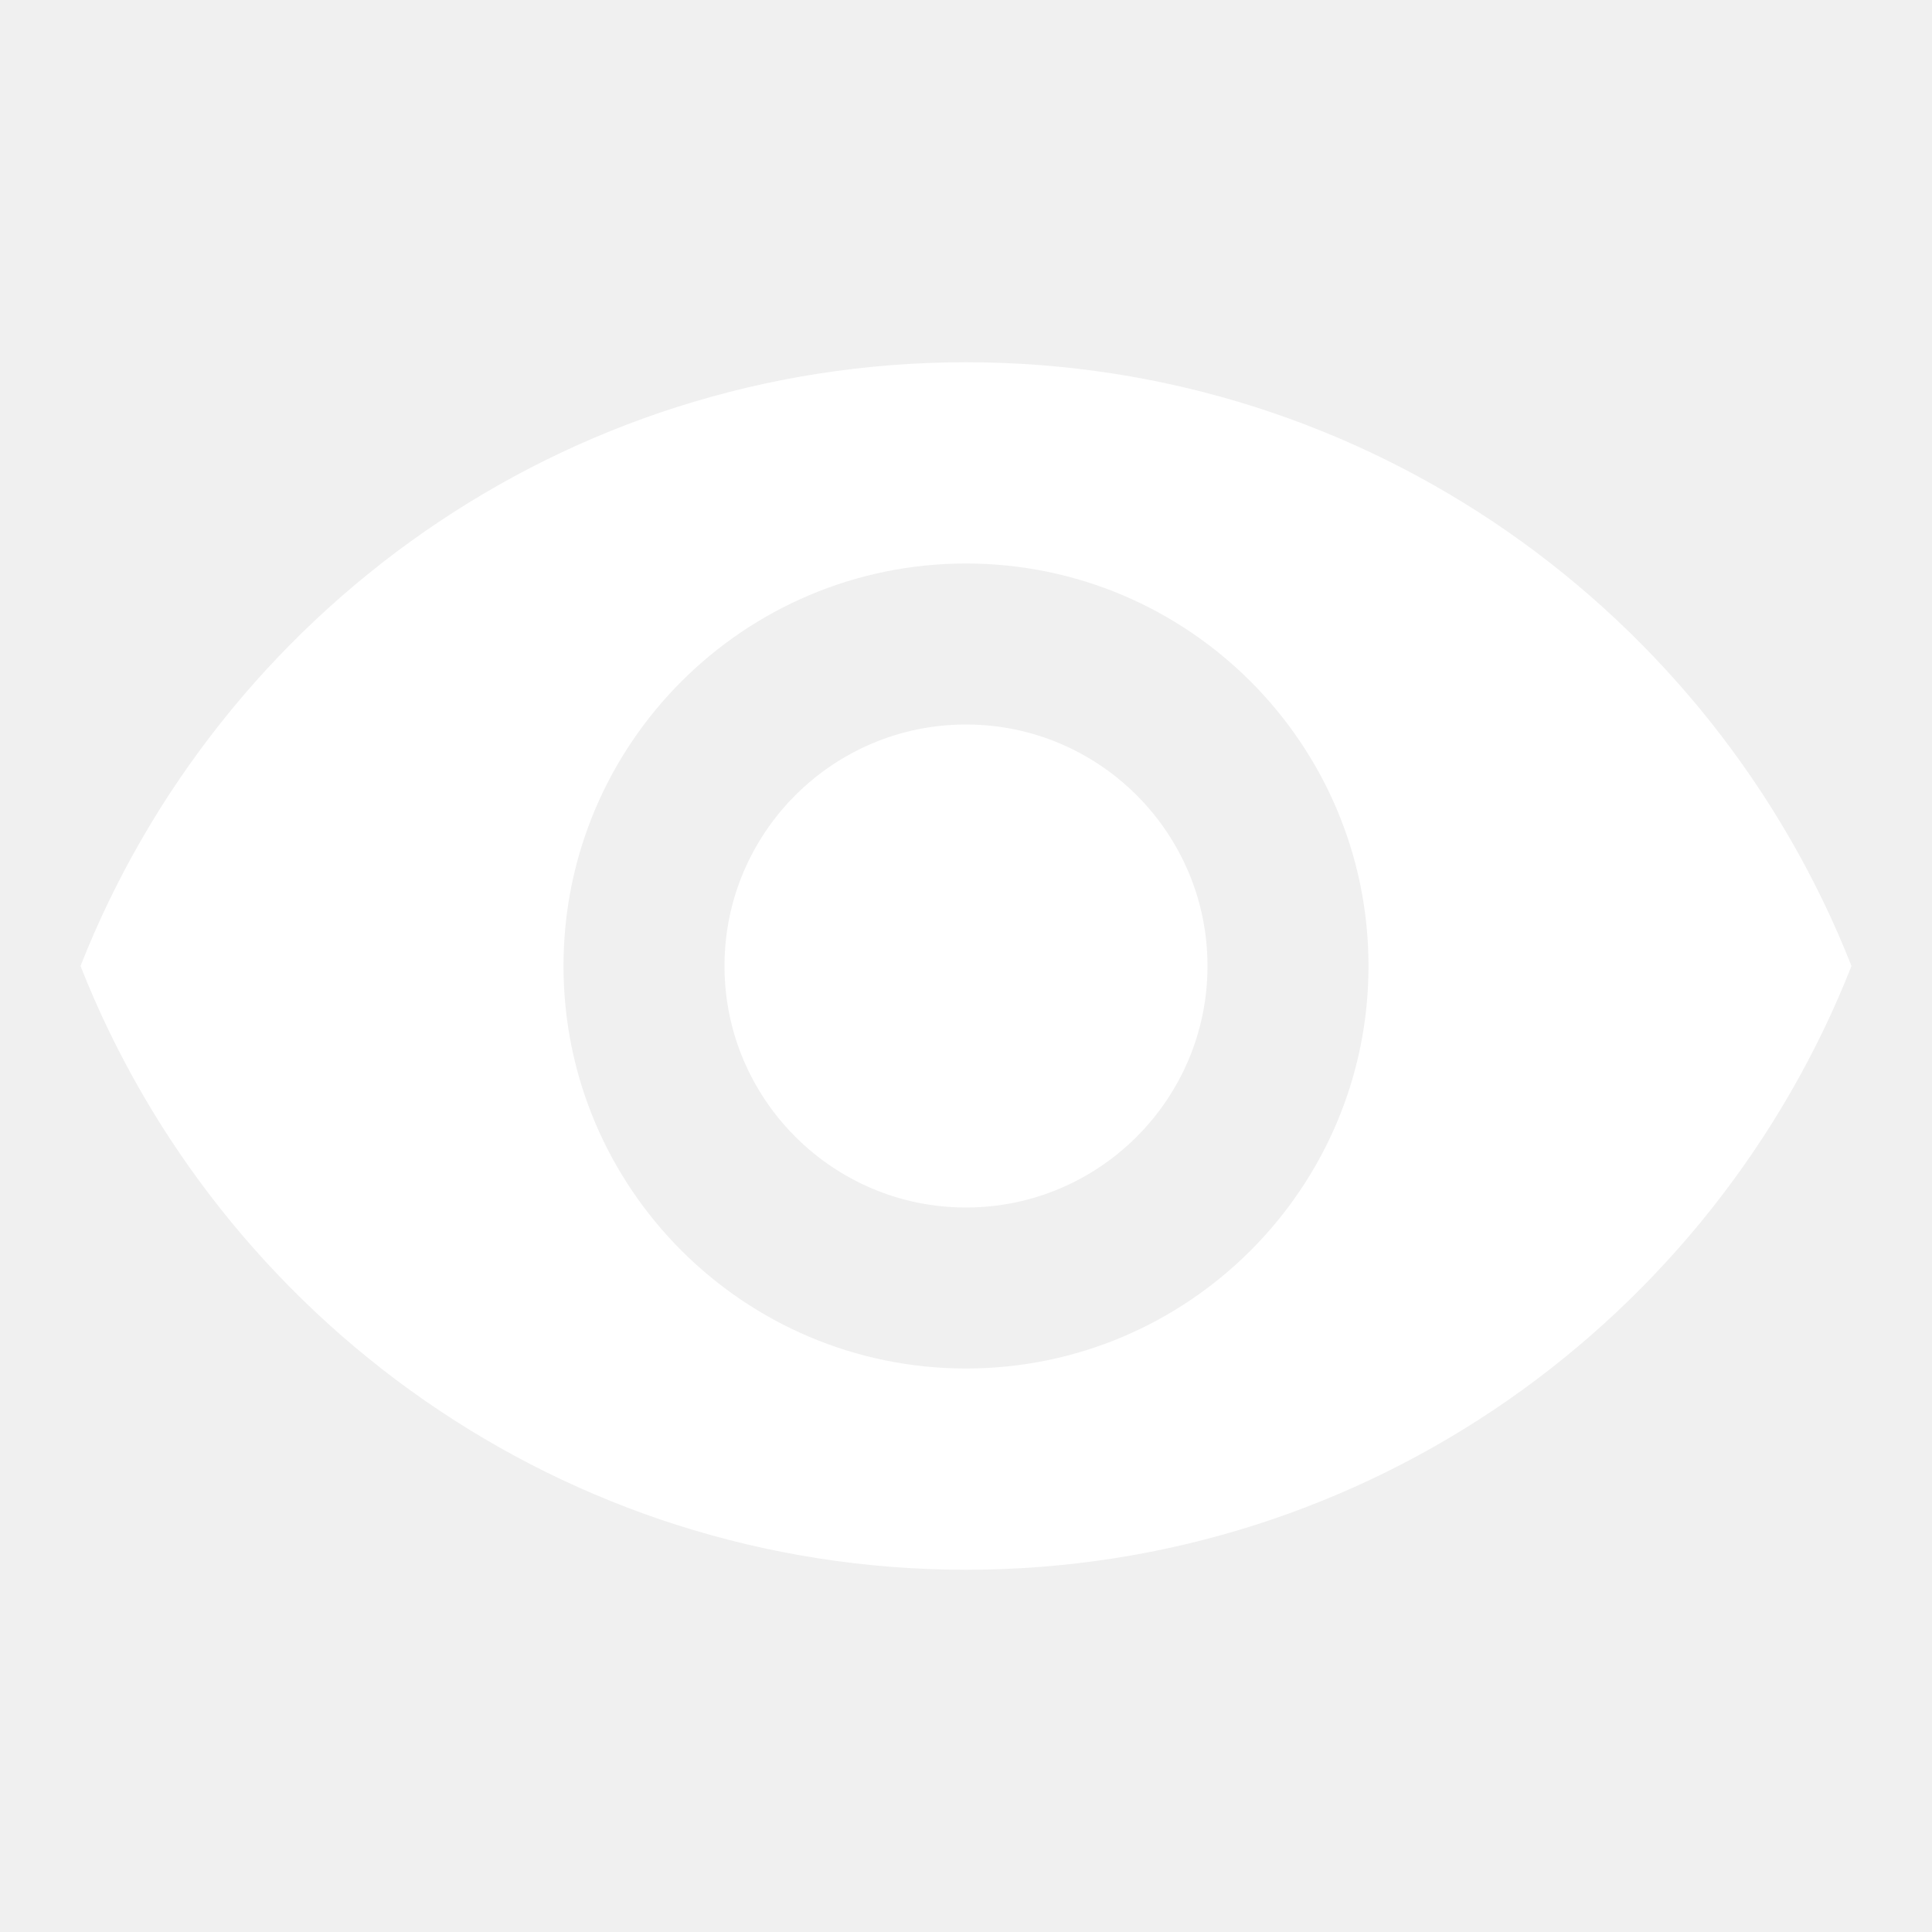
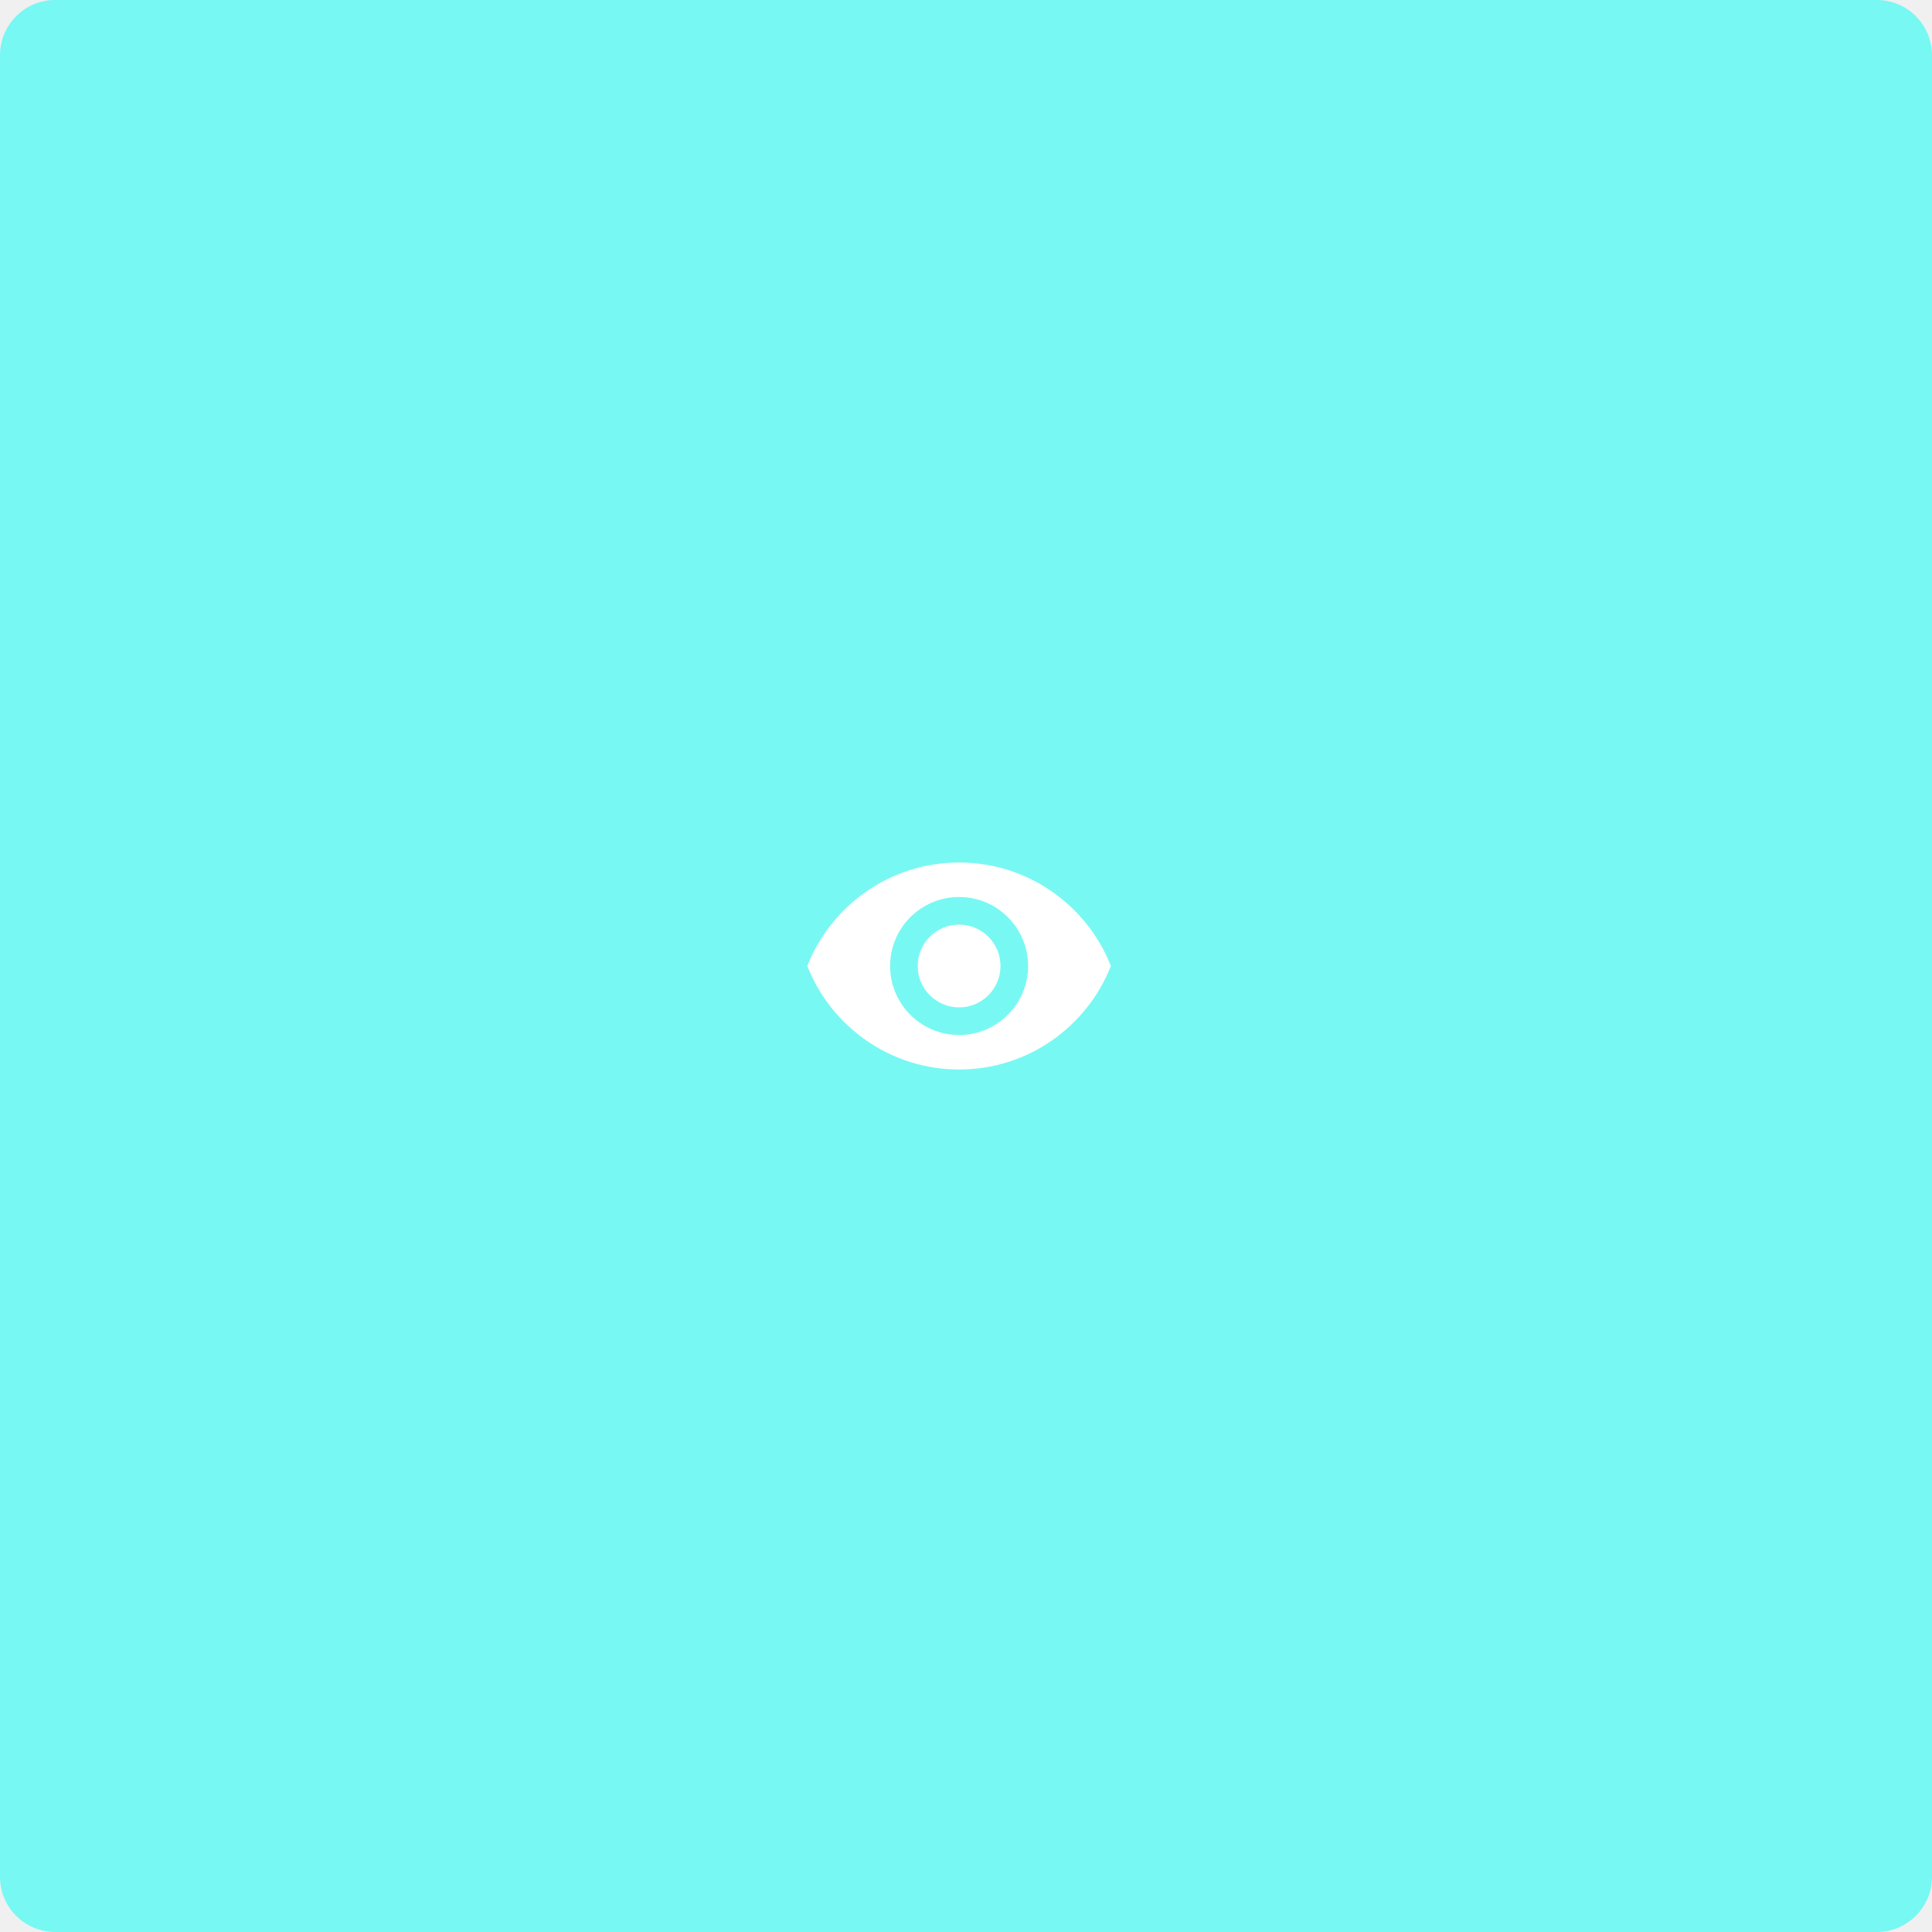
- <svg xmlns="http://www.w3.org/2000/svg" width="48" height="48">
-   <g fill="none" fill-rule="evenodd">
-     <path d="M0 0h48v48H0z" />
-     <path d="M24 9C14 9 5.46 15.22 2 24c3.46 8.78 12 15 22 15 10.01 0 18.54-6.22 22-15-3.46-8.78-11.99-15-22-15Zm0 25c-5.52 0-10-4.48-10-10s4.48-10 10-10 10 4.48 10 10-4.48 10-10 10Zm0-16c-3.31 0-6 2.69-6 6s2.69 6 6 6 6-2.69 6-6-2.69-6-6-6Z" fill="#FFF" fill-rule="nonzero" />
+ <svg xmlns="http://www.w3.org/2000/svg" width="280" height="280" viewBox="0 0 280 280" fill="none">
+   <rect opacity="0.5" width="280" height="280" rx="8" fill="#00FFF6" />
+   <g clip-path="url(#clip0_12_44)">
+     <path d="M139 125C129 125 120.46 131.22 117 140C120.46 148.78 129 155 139 155C149.01 155 157.54 148.78 161 140C157.54 131.22 149.01 125 139 125ZM139 150C133.48 150 129 145.52 129 140C129 134.48 133.48 130 139 130C144.52 130 149 134.48 149 140C149 145.52 144.52 150 139 150ZM139 134C135.69 134 133 136.69 133 140C133 143.31 135.69 146 139 146C142.31 146 145 143.31 145 140C145 136.69 142.31 134 139 134Z" fill="white" />
  </g>
+   <defs>
+     <clipPath id="clip0_12_44">
+       <rect width="48" height="48" fill="white" transform="translate(115 116)" />
+     </clipPath>
+   </defs>
</svg>
